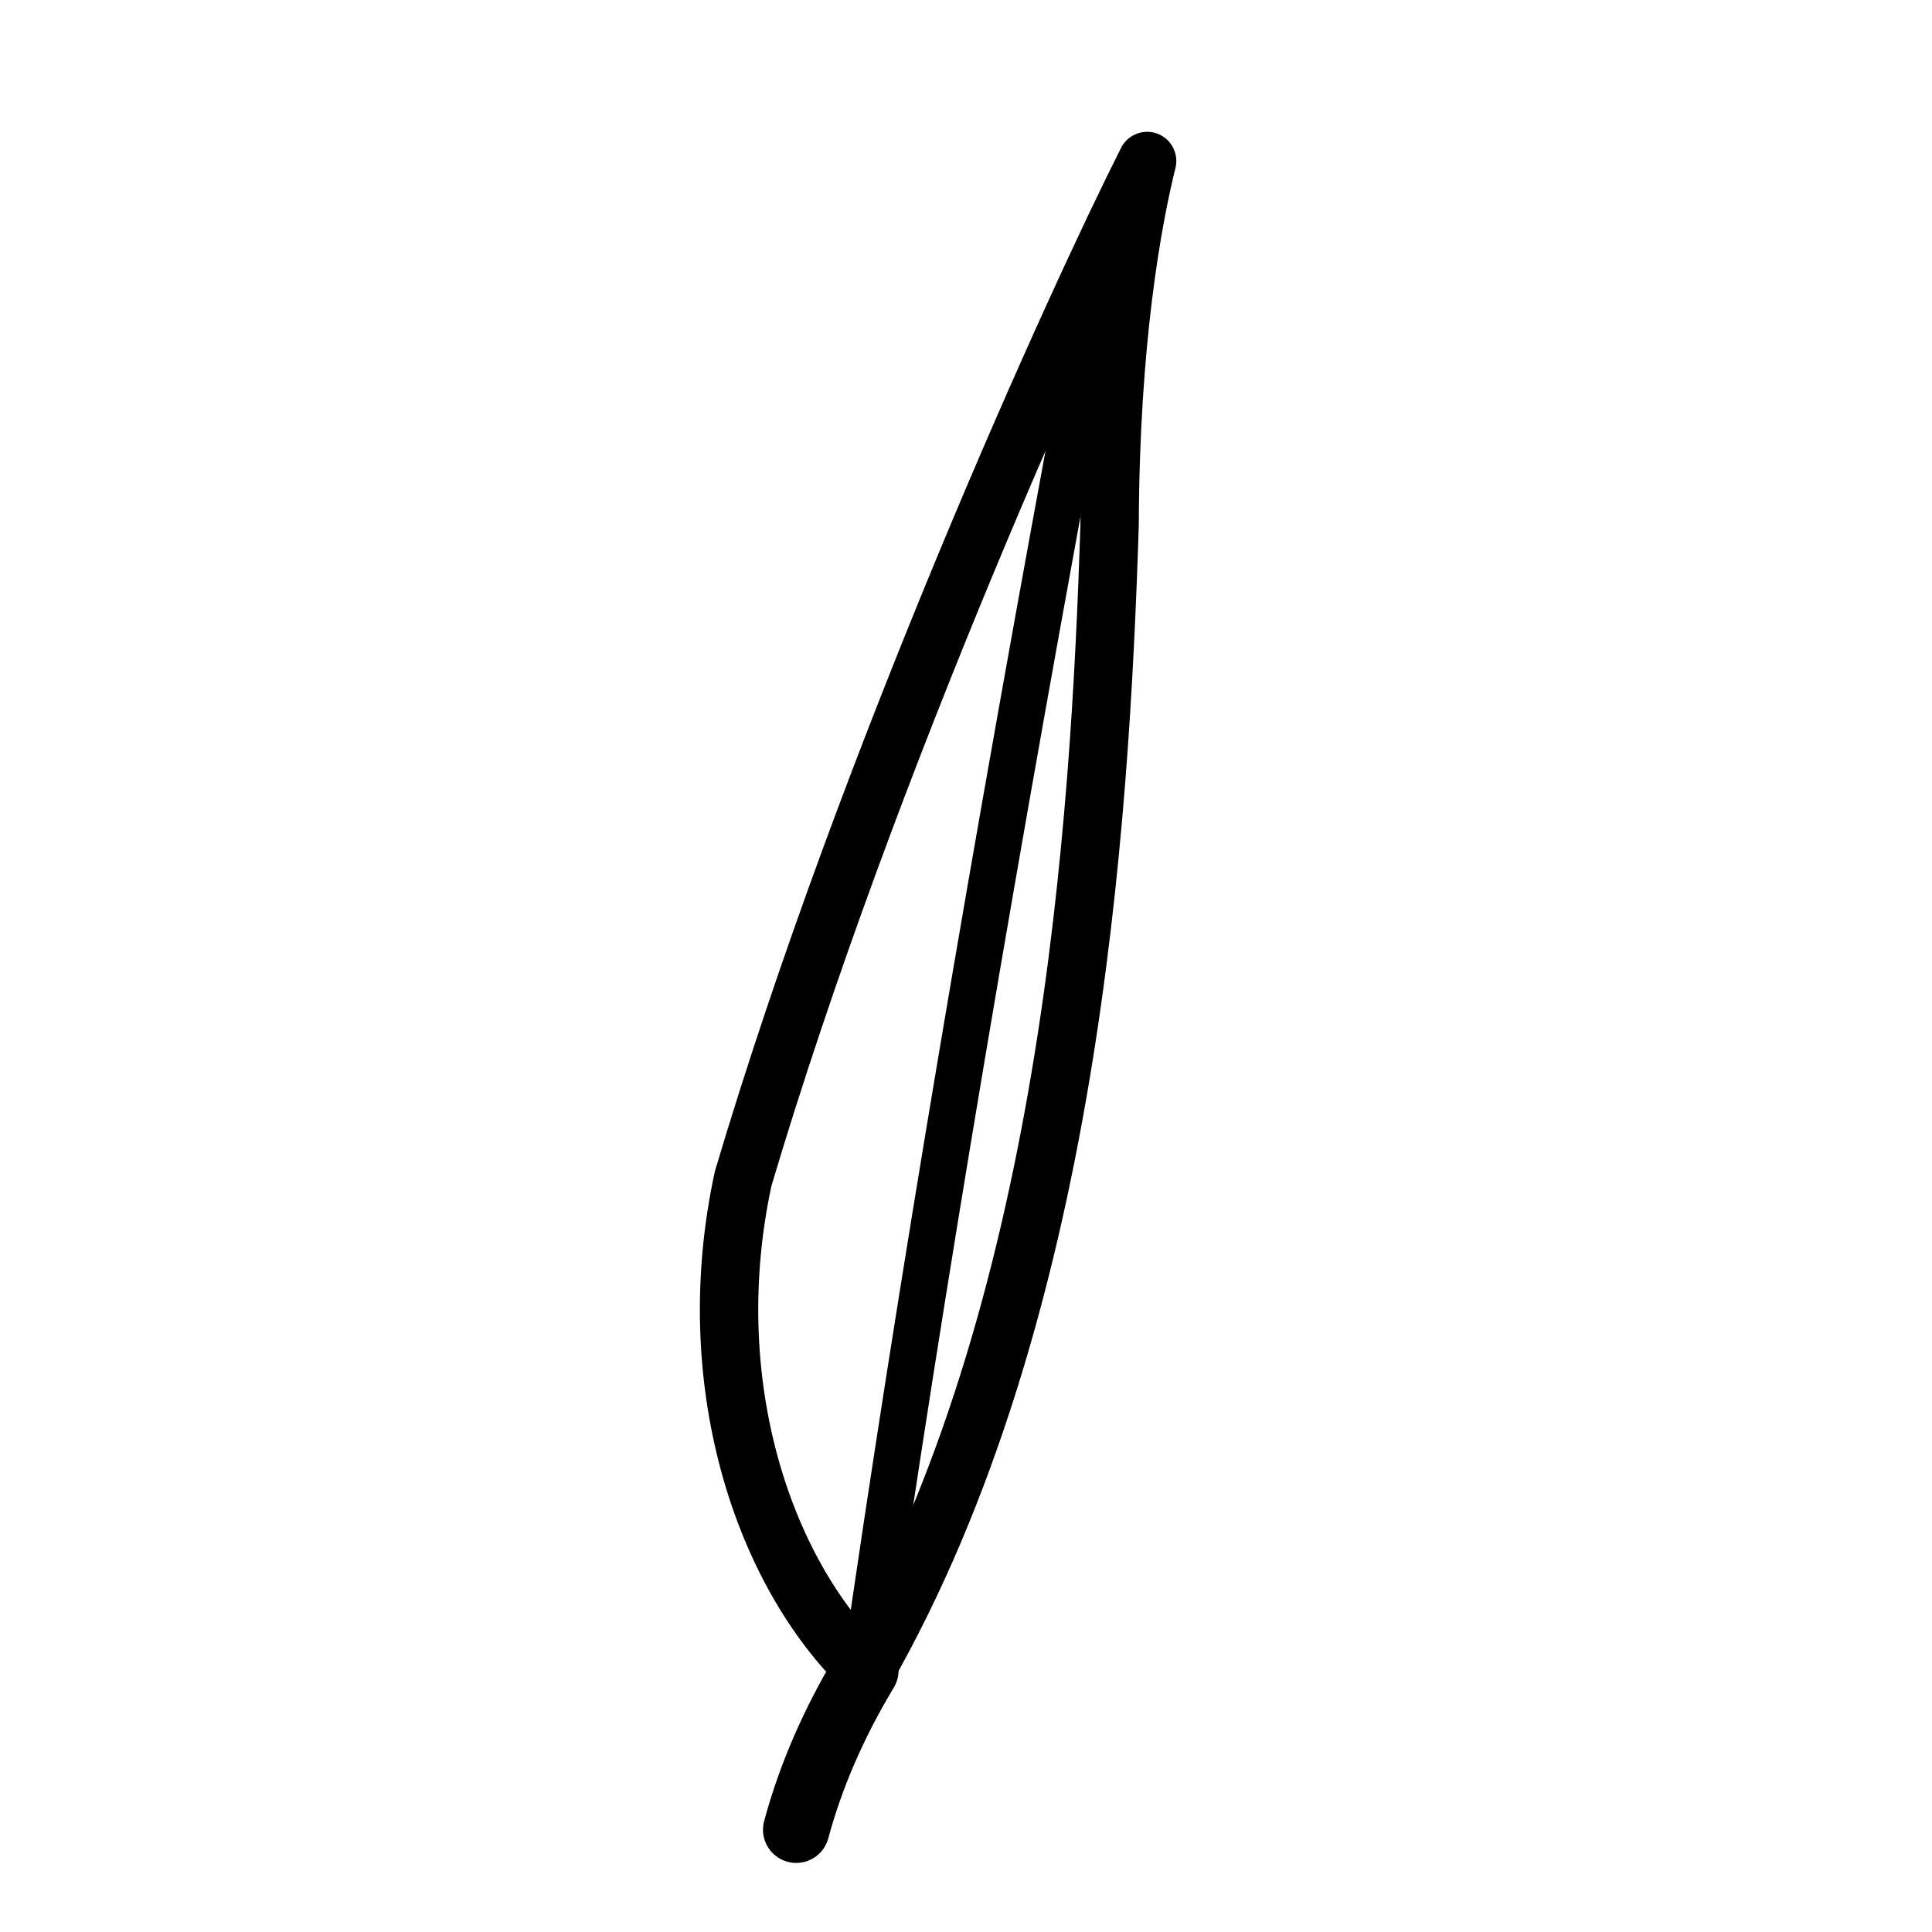
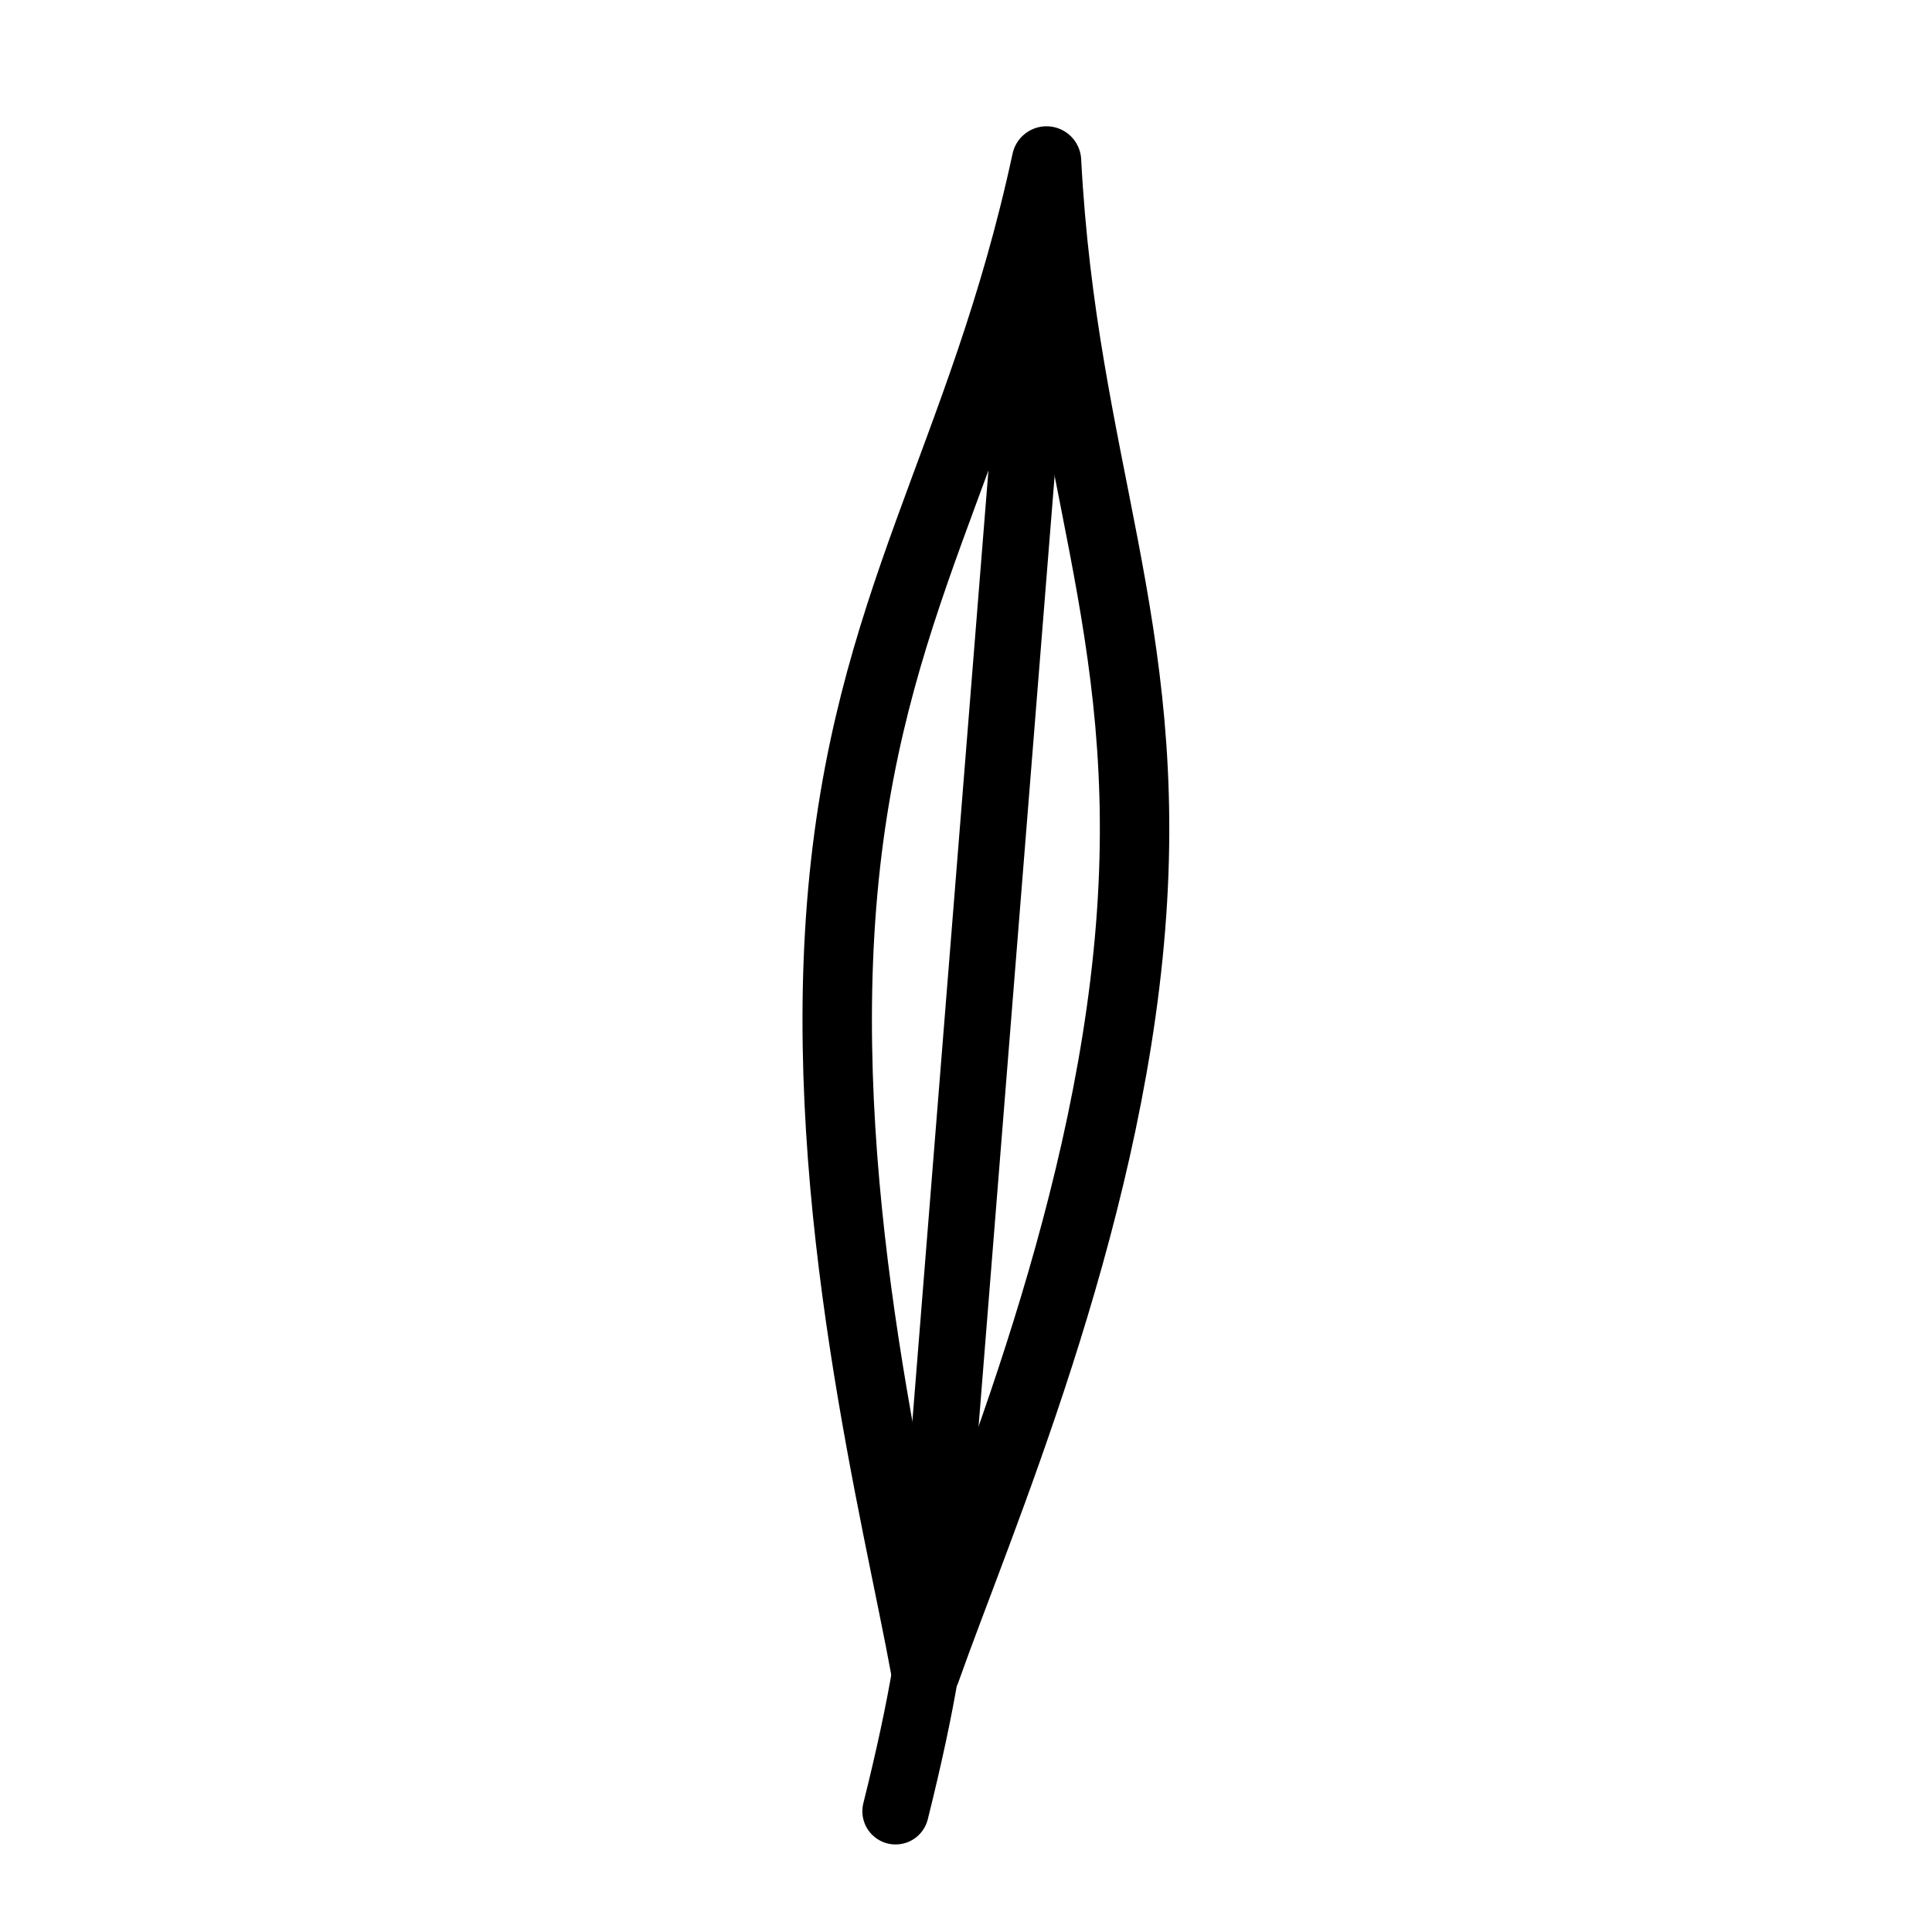
<svg xmlns="http://www.w3.org/2000/svg" width="96" height="96" viewBox="0 0 96 96" fill="none" stroke-linecap="round" stroke-linejoin="round" role="img" aria-label="Silberweide · Salix alba">
-   <path class="leaf-blade" d="M57 8 C53.509 14.908 43.145 37.654 36.929 58.557 C34.761 68.545 37.844 78.047 43 83 C53.119 65.284 54.658 41.16 55.136 26.063 C55.165 16.994 56.259 10.992 57 8 Z" fill="none" stroke="currentColor" stroke-width="2.9" />
-   <path d="M39.563 90.918 Q40.637 86.932 43 83" fill="none" stroke="currentColor" stroke-width="3.3" class="leaf-petiole" />
-   <path d="M43 83 Q47.031 54.95 54.133 16.95" fill="none" stroke="currentColor" stroke-width="2.3" class="leaf-midrib" />
+   <path class="leaf-blade" d="M52 8 C48.806 22.841 43.023 29.926 41.823 44.926 C40.623 59.926 44.606 75.341 46 83 C48.594 75.659 54.977 61.074 56.177 46.074 C57.377 31.074 52.794 23.159 52 8 Z" fill="none" stroke="currentColor" stroke-width="3.45" />
+   <path class="leaf-petiole" d="M44.5 90 Q45.5 86 46 83" fill="none" stroke="currentColor" stroke-width="3.3" />
+   <path class="leaf-midrib" d="M46 83 L51.67 12.125" fill="none" stroke="currentColor" stroke-width="3.3" />
</svg>
